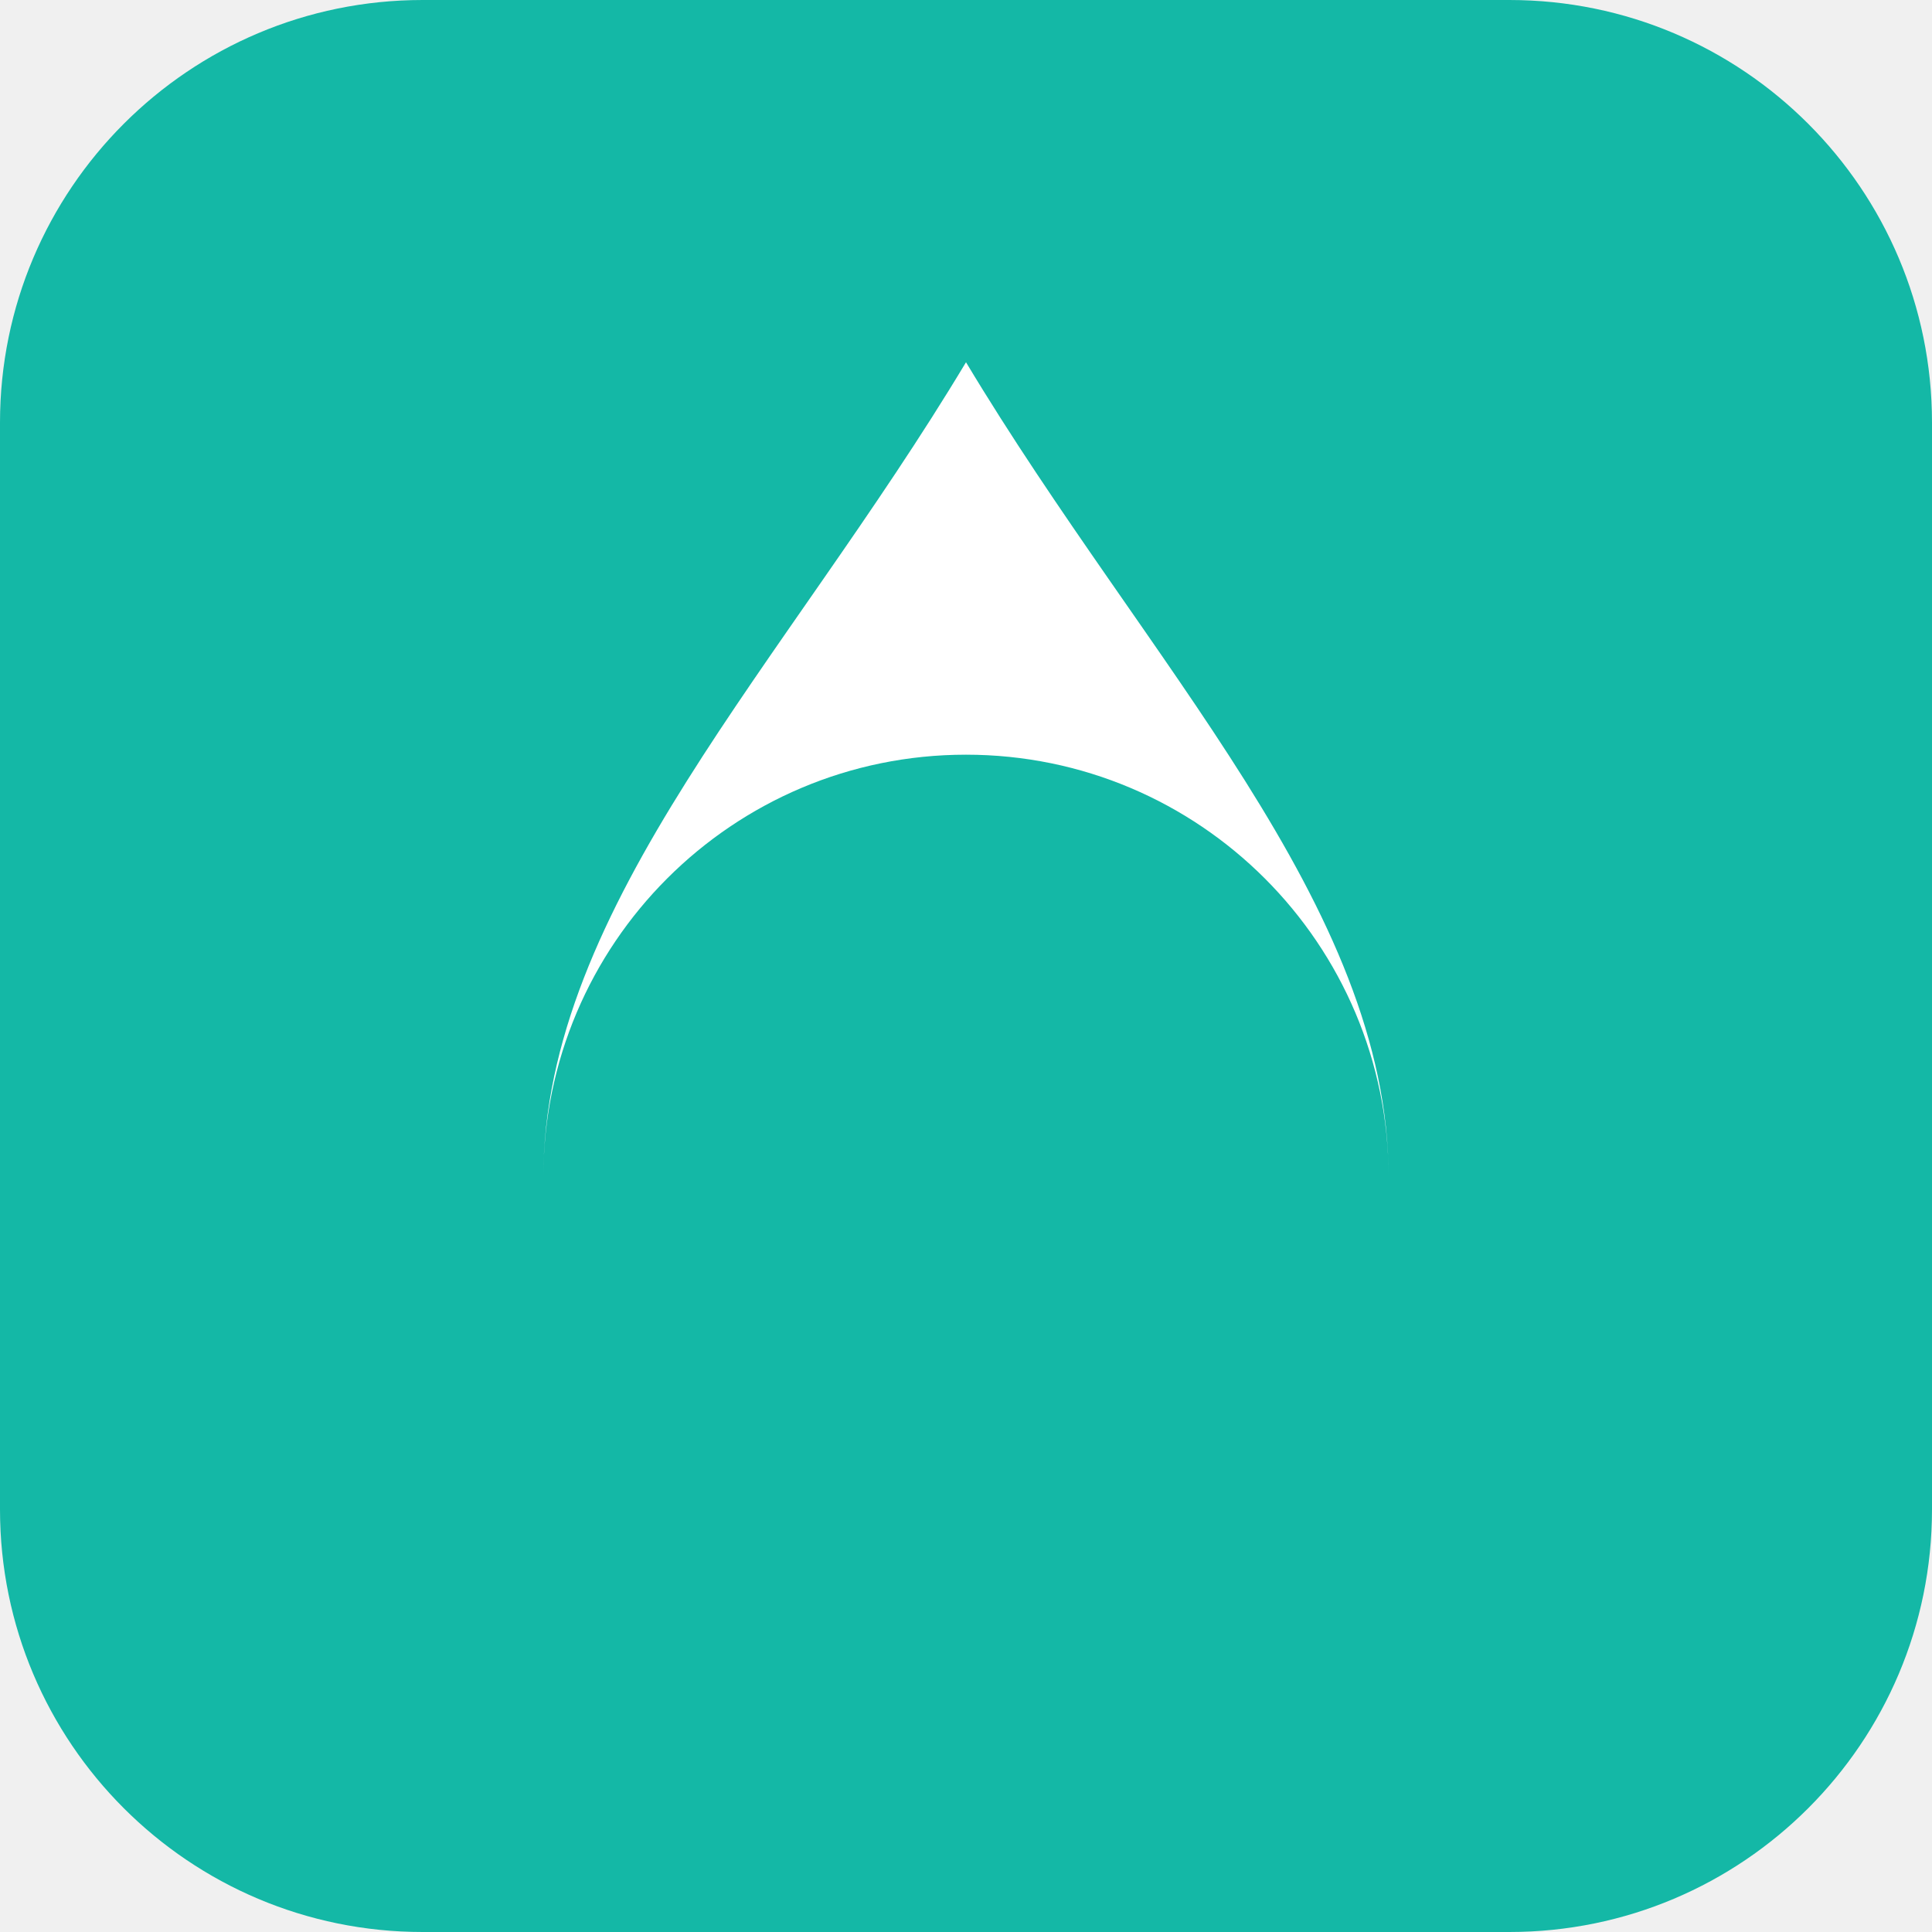
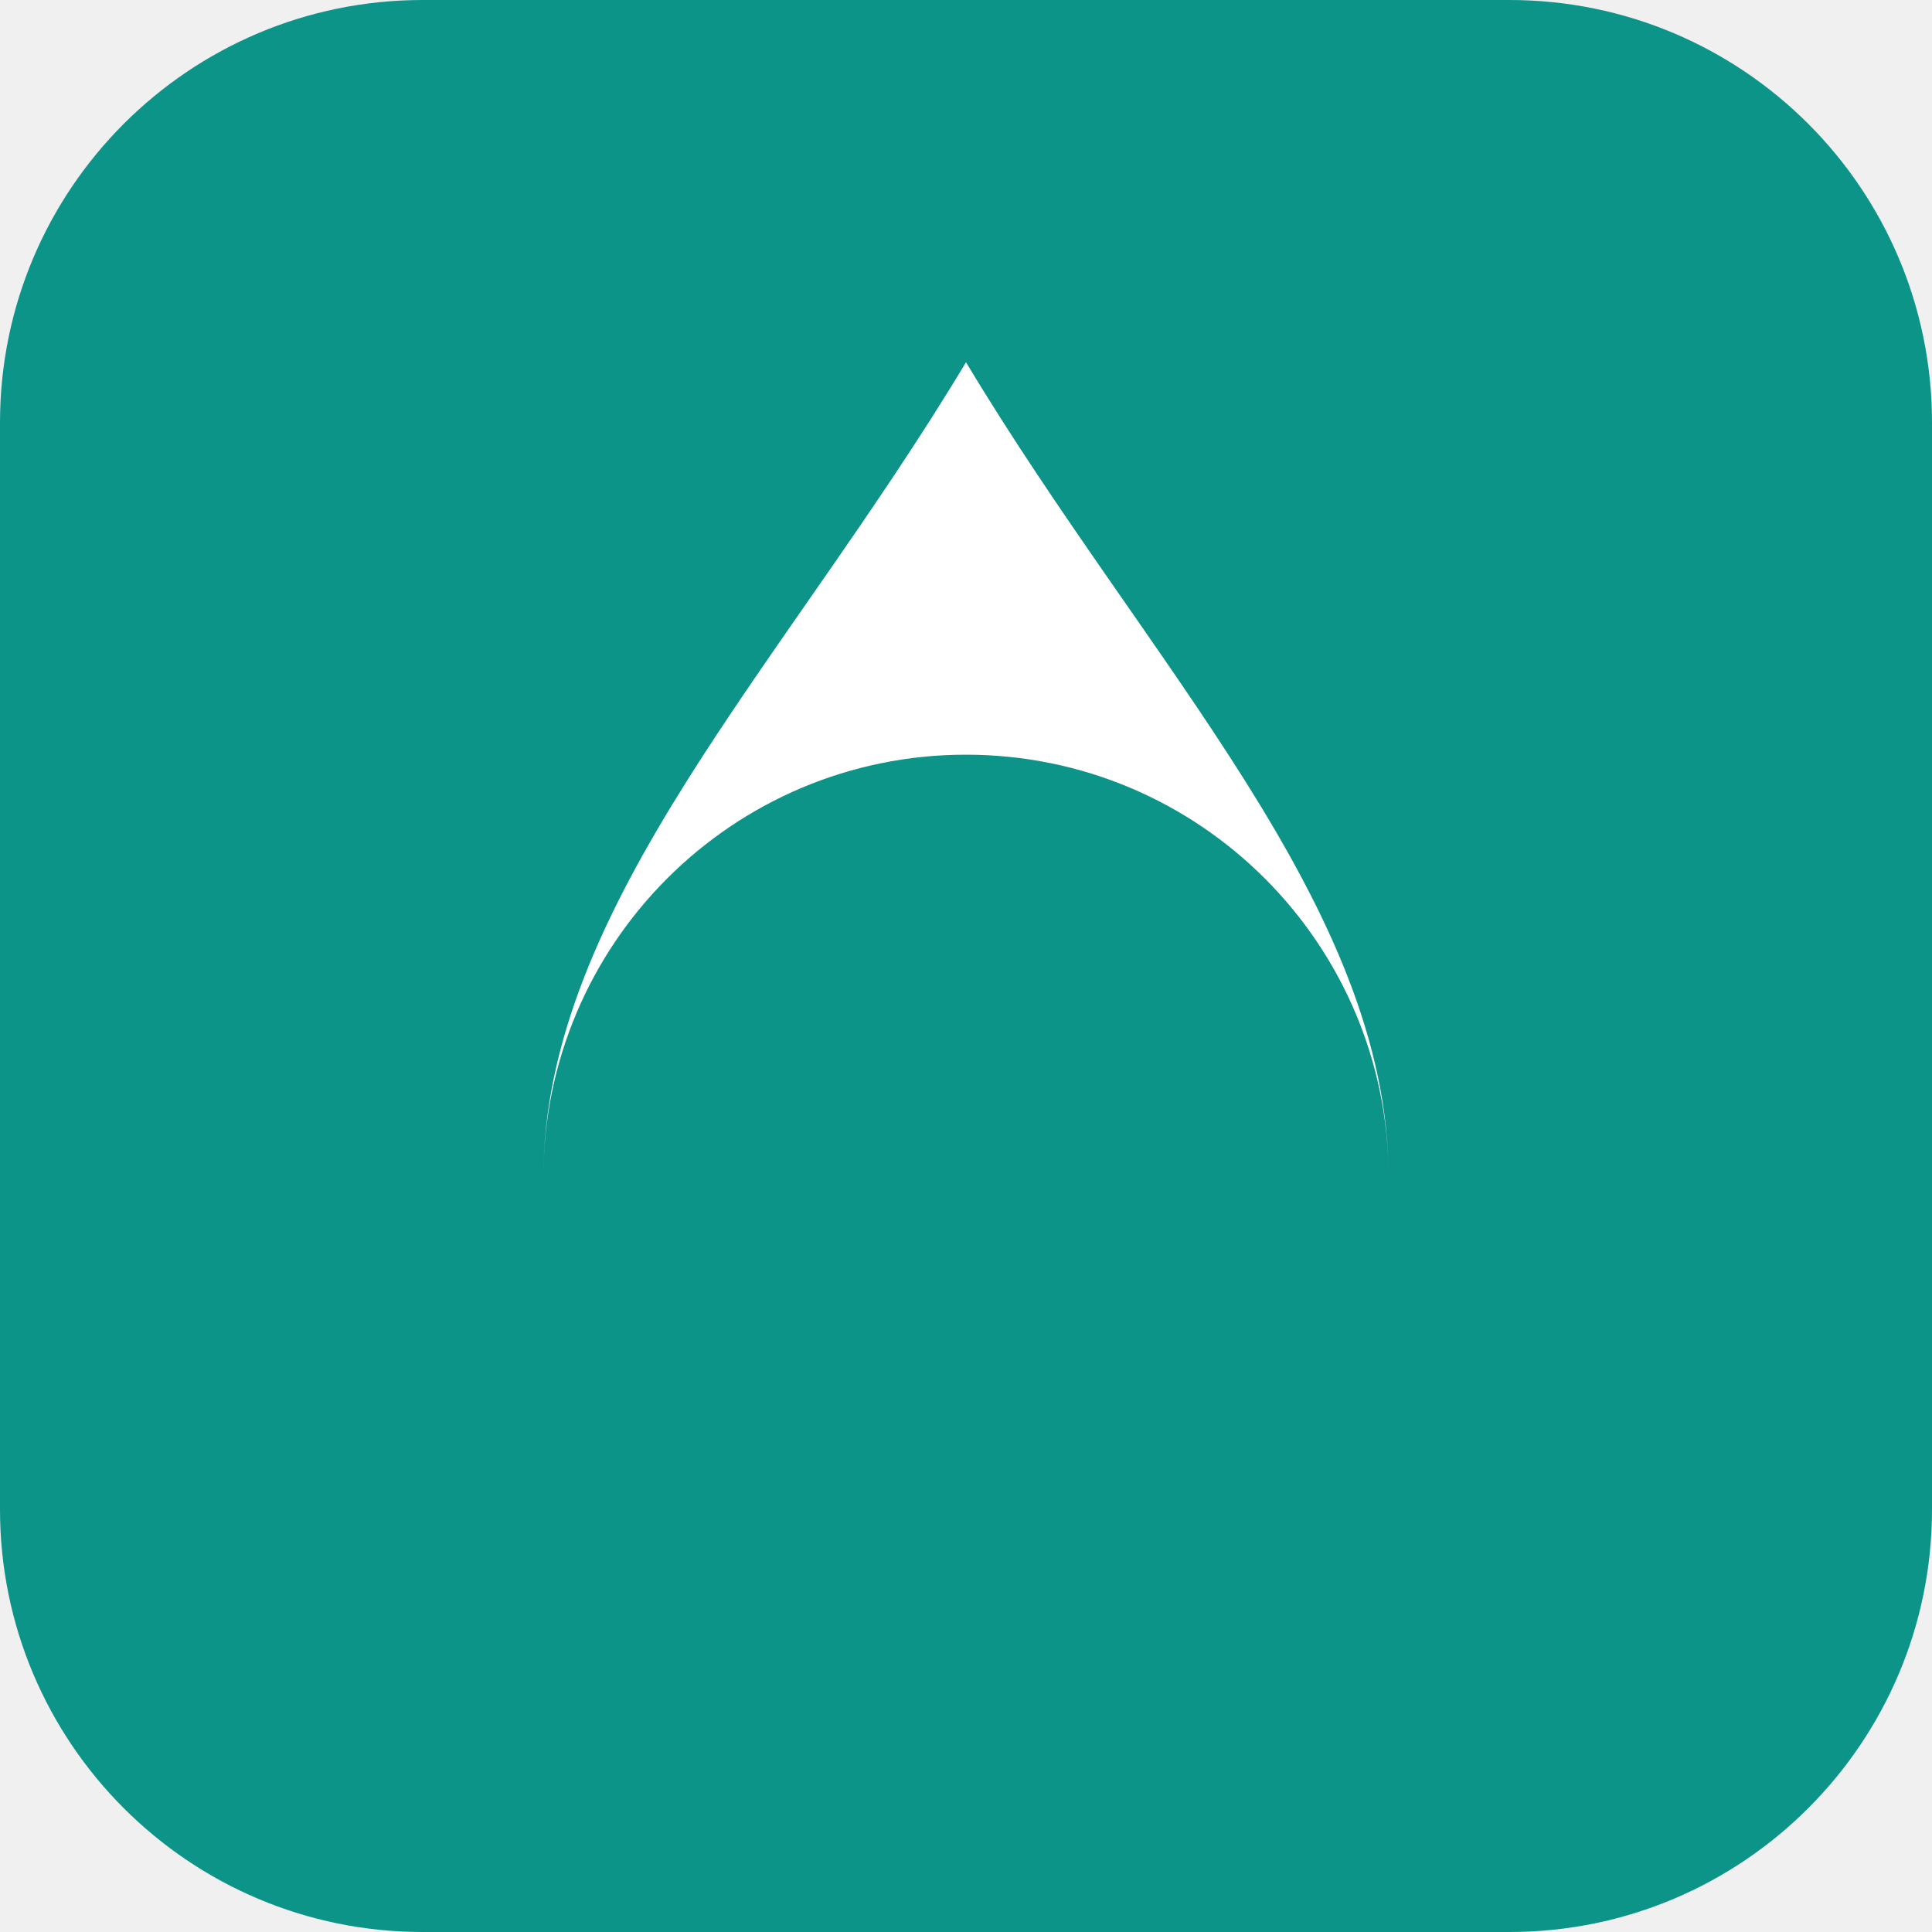
<svg xmlns="http://www.w3.org/2000/svg" viewBox="0 0 64 64" width="64" height="64">
-   <rect width="64" height="64" rx="14" fill="#14b8a6" />
+   <rect width="64" height="64" rx="14" fill="#0d9488" />
  <path d="M32 12c-6 10-14 18-14 27a14 14 0 0 1 28 0c0-9-8-17-14-27z" fill="#ffffff" />
</svg>
